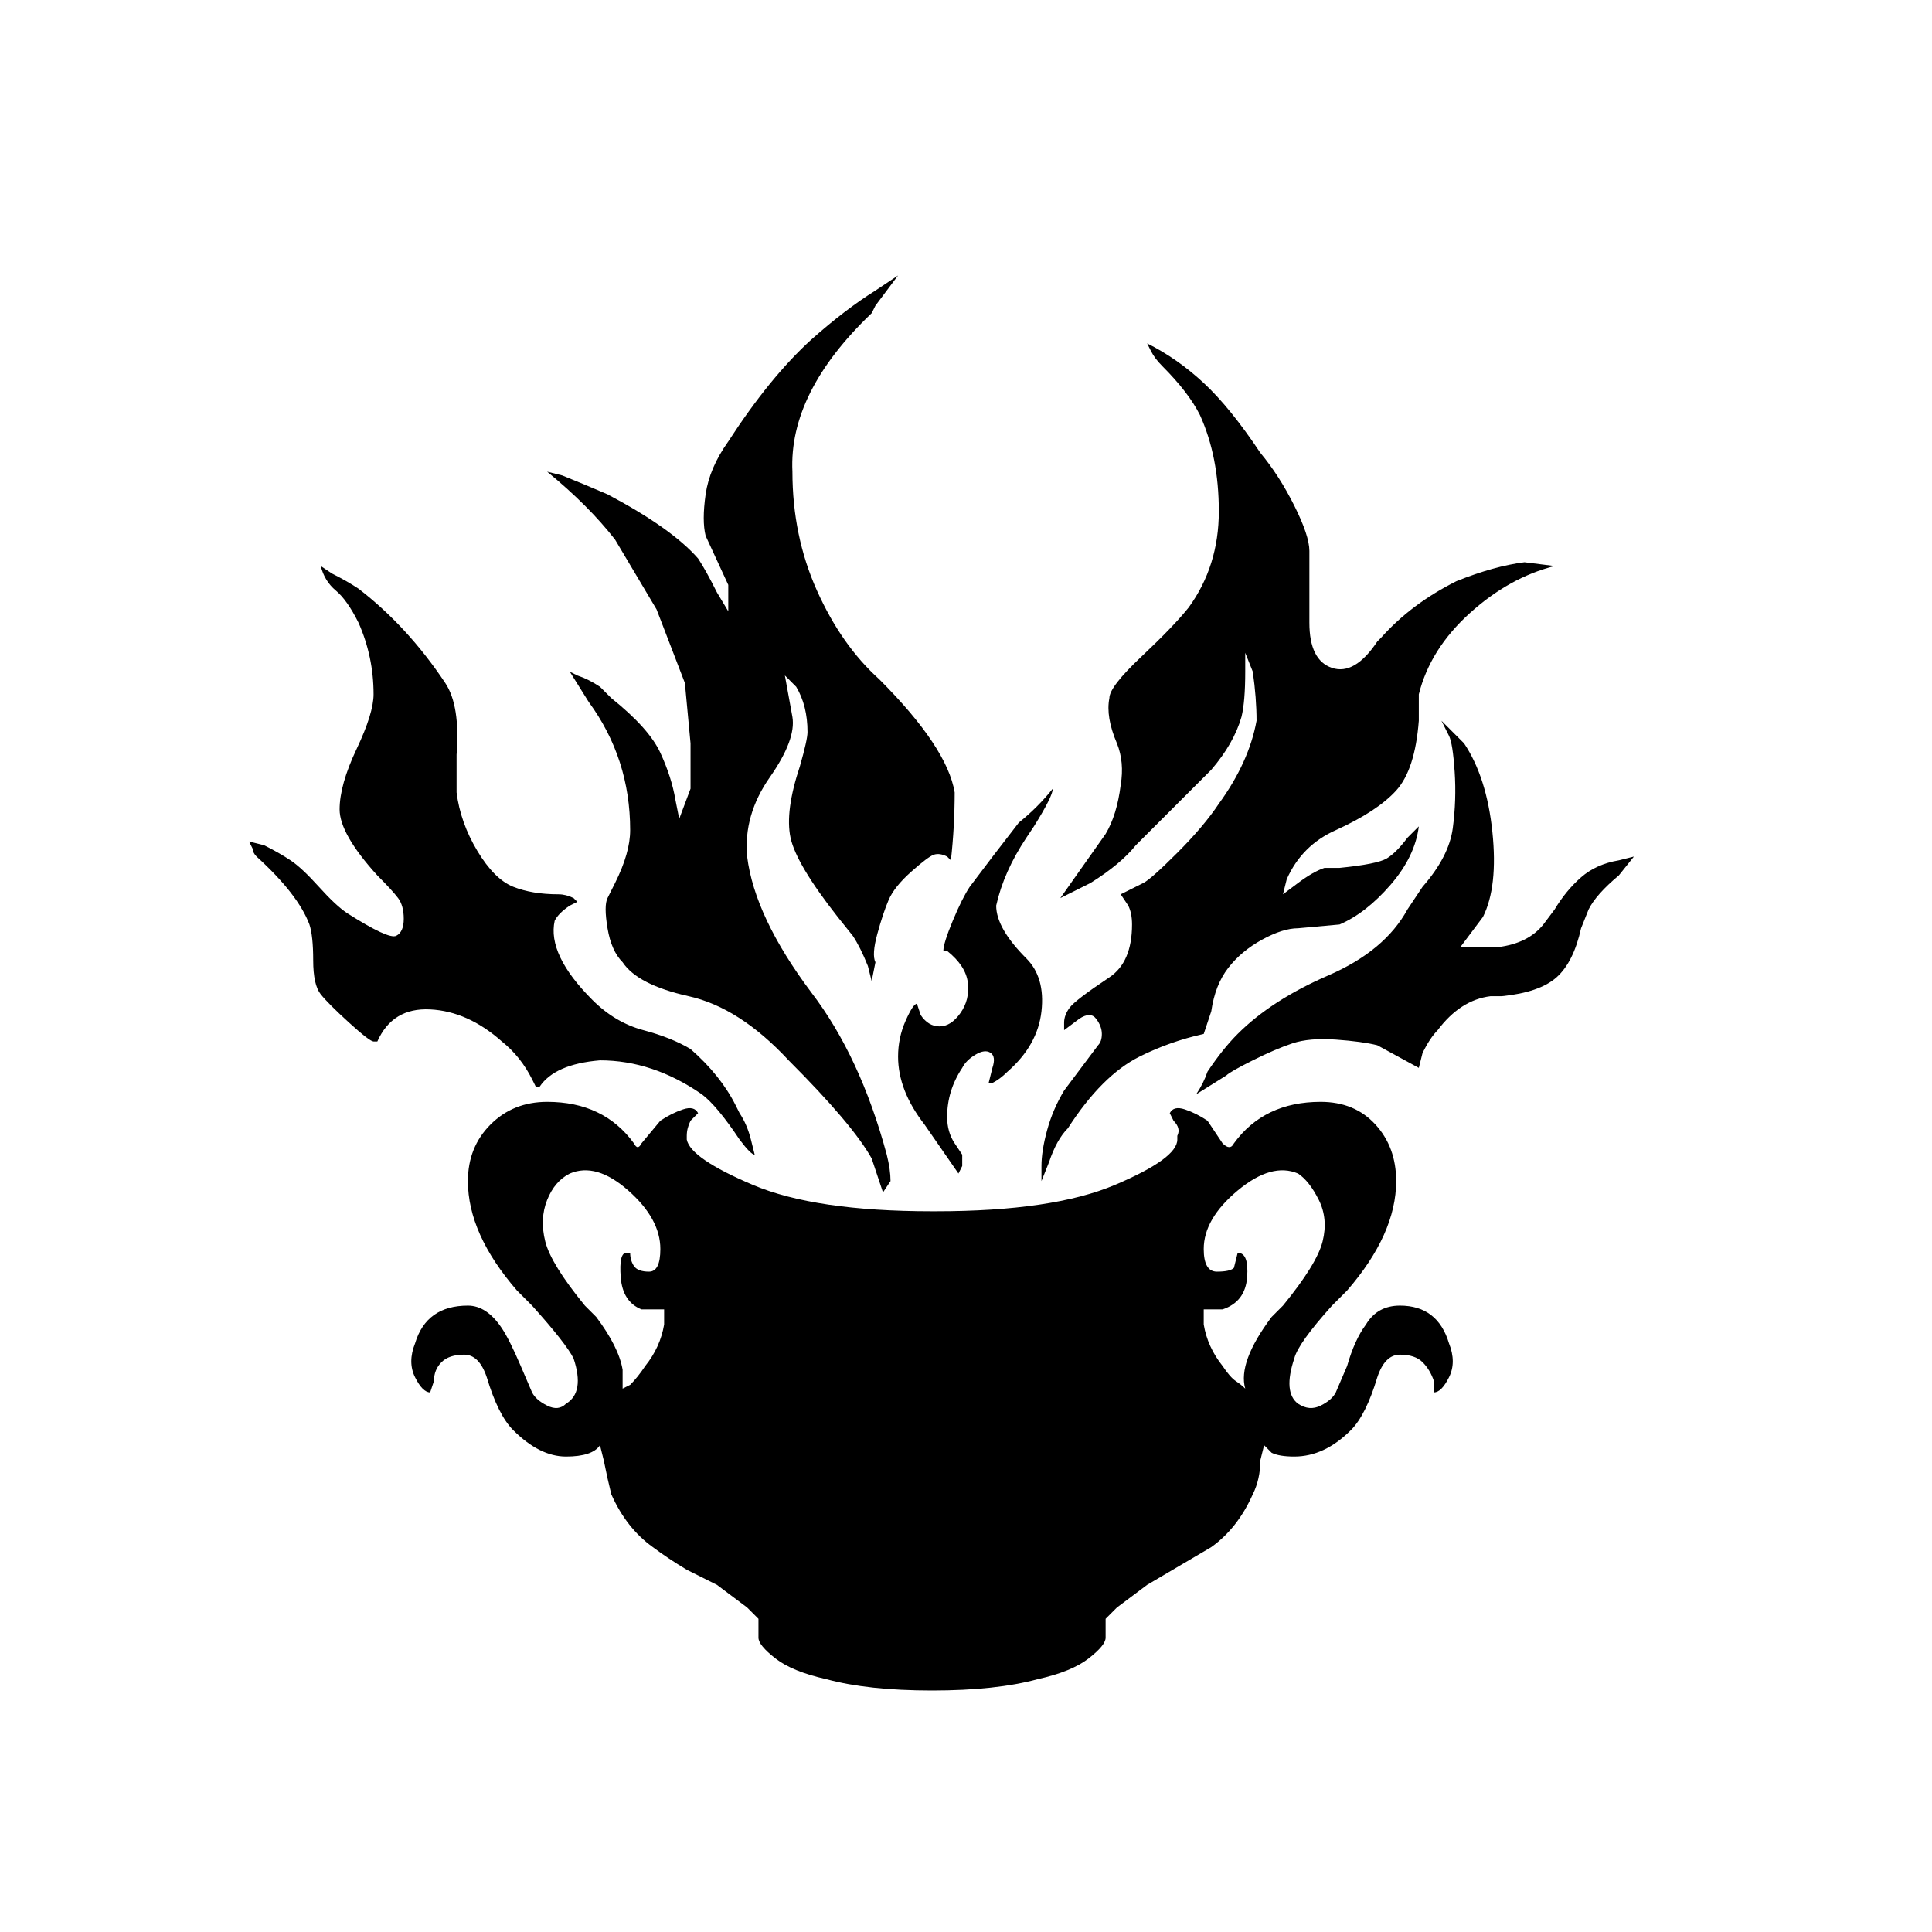
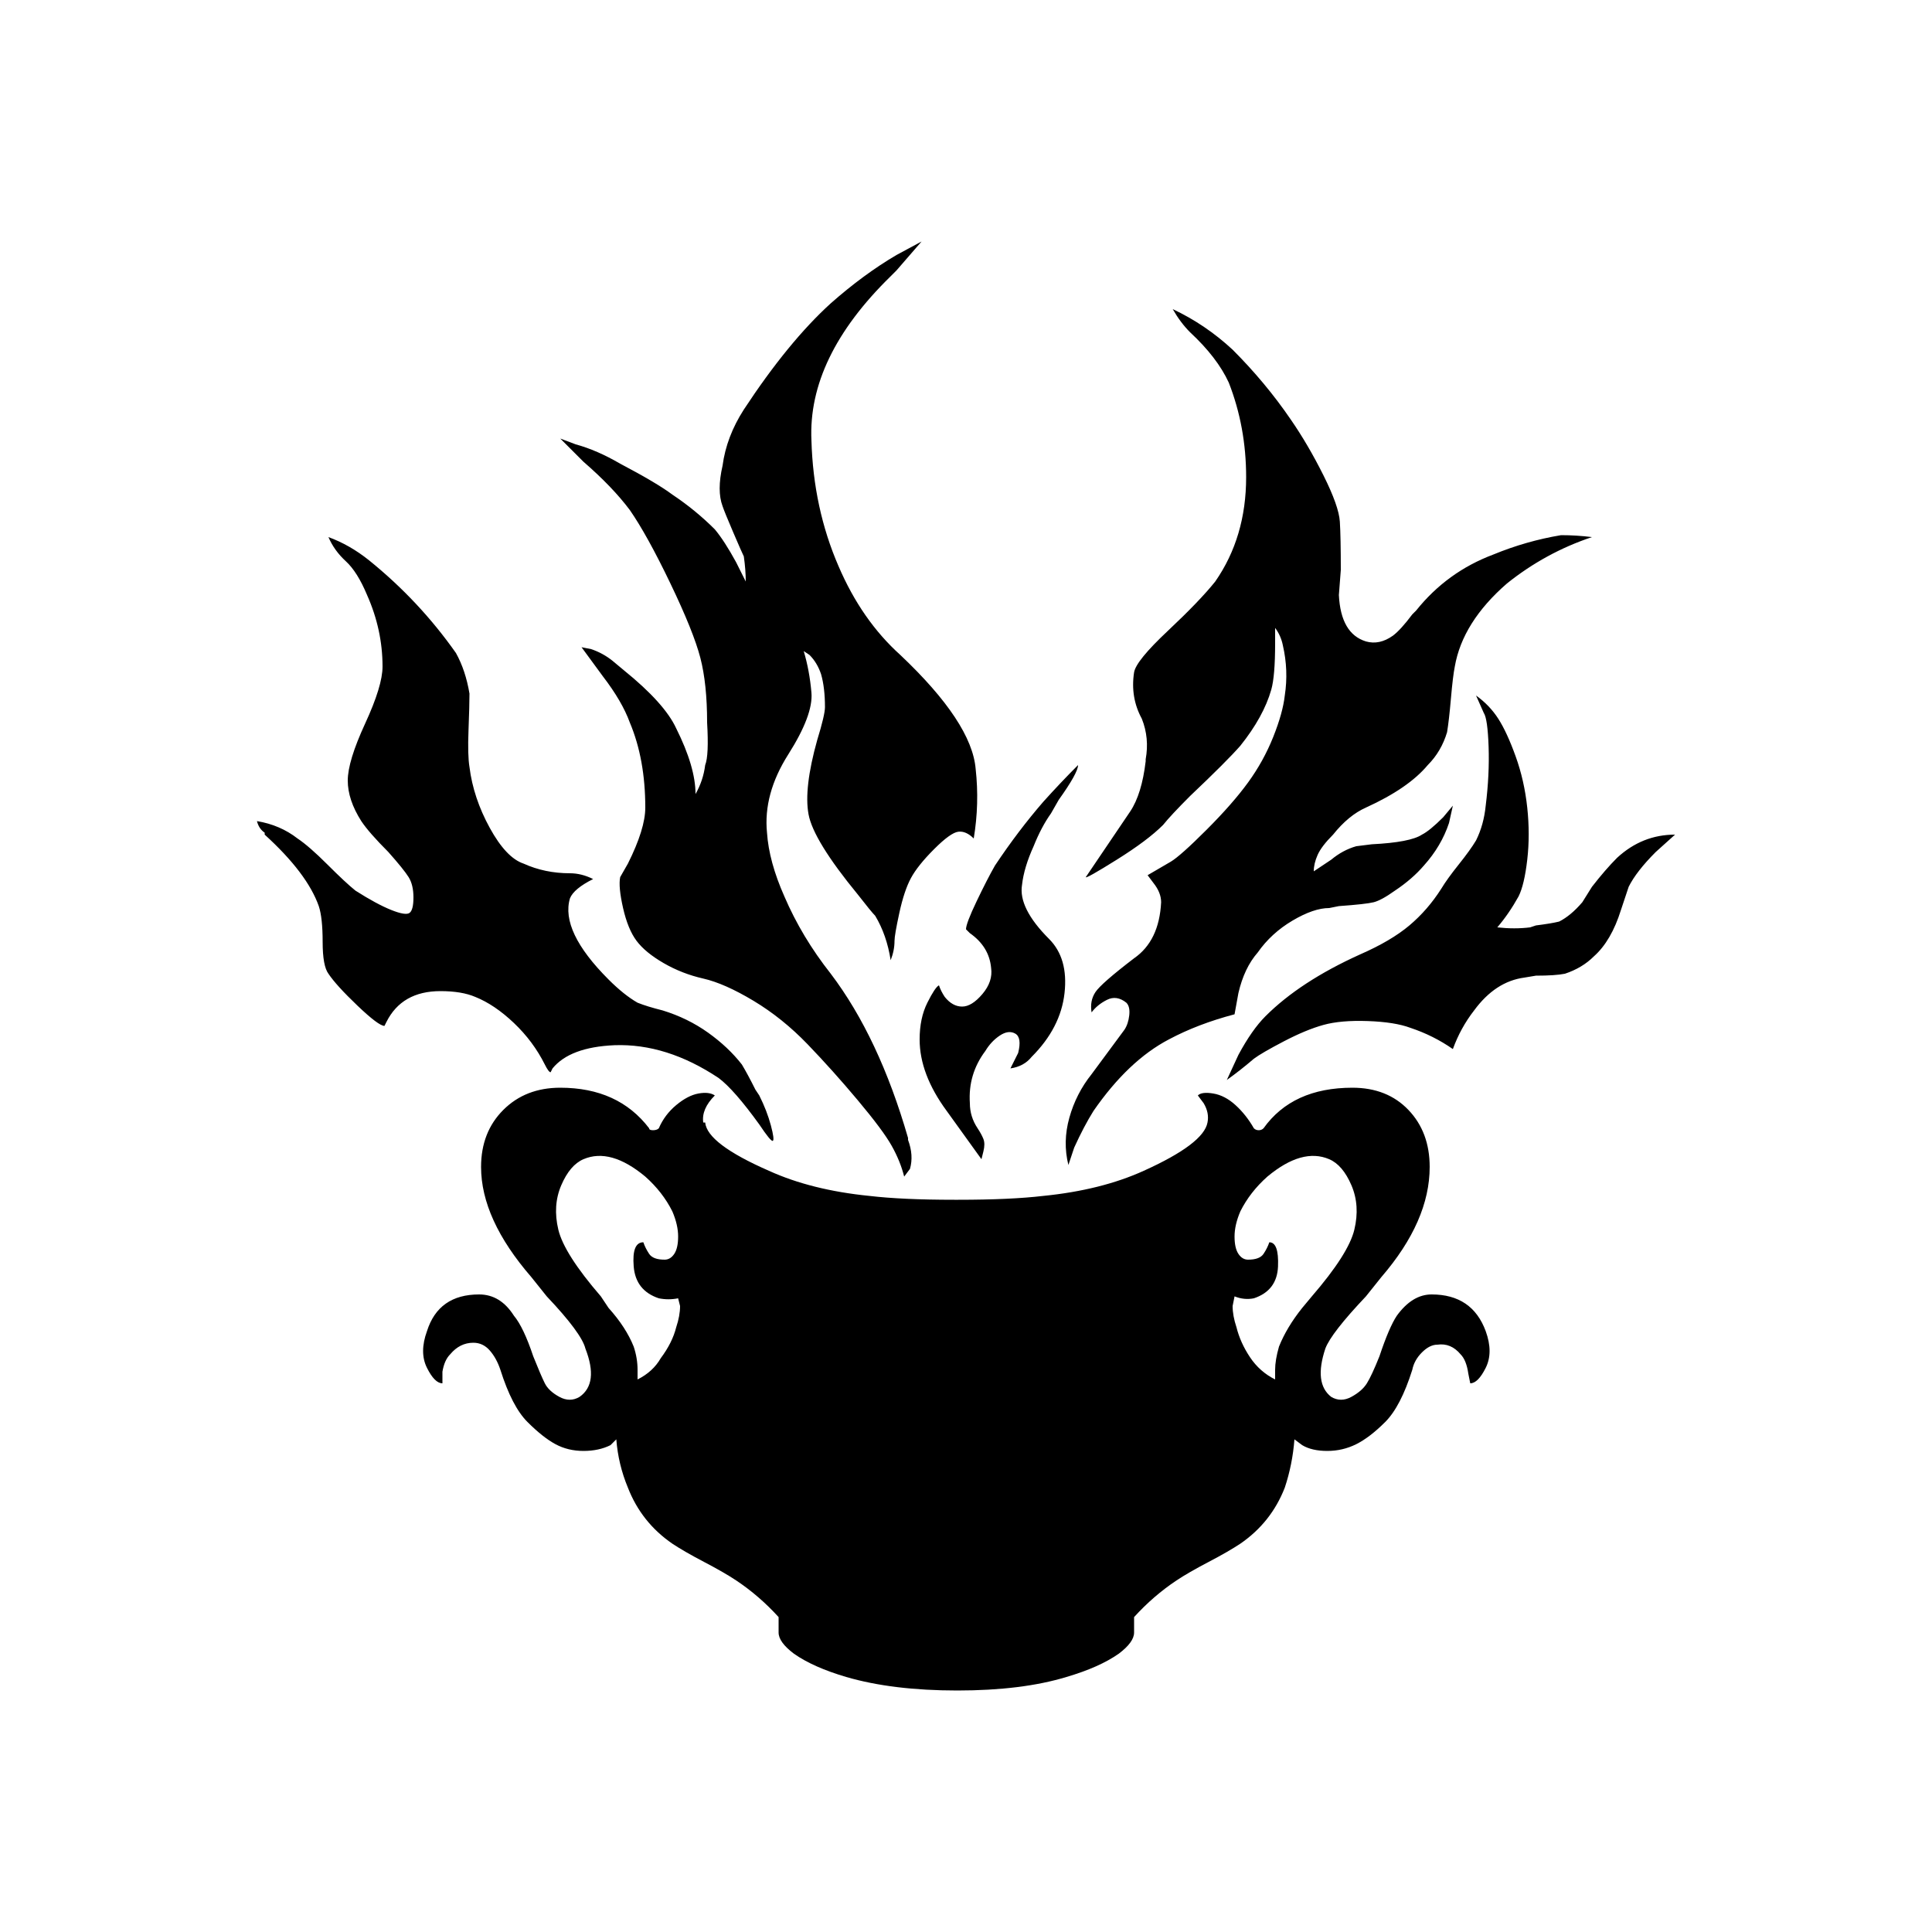
- <svg xmlns="http://www.w3.org/2000/svg" viewBox="0 0 512 512">
-   <path d="M200 306q-1 0-4-4-6-9-10-12-13-9-27-9-12 1-16 7h-1l-1-2q-3-6-8-10-9-8-19-8.5t-14 8.5h-1q-1 0-6.5-5t-7.5-7.5-2-9-1-9.5q-3-8-14-18-1-1-1-2l-1-2 4 1q4 2 7 4t7.5 7 7.5 7q11 7 13 6t2-4.5-1.5-5.5-5.5-6q-10-11-10-17.5t4.5-16T99 184q0-10-4-19-3-6-6-8.5t-4-6.5l3 2q4 2 7 4 13 10 23 25 4 6 3 19v10q1 8 5.5 15.5t9.5 9.5 12 2q2 0 4 1l1 1-2 1q-3 2-4 4-2 9 10 21 6 6 13.5 8t12.5 5q8 7 12 15l1 2q2 3 3 7zm38-233l-6 8-1 2q-22 21-21 42 0 17 6.5 31.5T233 180q18 18 20 30 0 9-1 18l-1-1q-2-1-3.5-.5t-6 4.5-6 7.5-3 9-.5 7.5l-1 5-1-4q-2-5-4-8l-4-5q-11-14-12.5-21t2.5-19q2-7 2-9 0-7-3-12l-3-3 2 11q1 6-6 16t-6 21q2 16 17 36 13 17 20 43 1 4 1 7l-2 3-3-9q-5-9-22-26-13-14-26.5-17t-17.5-9q-3-3-4-9t0-8l2-4q4-8 4-14 0-19-11-34l-5-8 2 1q3 1 6 3l3 3q10 8 13 14.5t4 12.5l1 5 3-8v-12l-1.5-16-7.5-19.5-11-18.5q-7-9-18-18l4 1q5 2 12 5 17 9 24 17 2 3 5 9l3 5v-7l-6-13q-1-4 0-11t6-14q11-17 22-27 9-8 17-13zm41 136q-4 5-9 9-7 9-13 17-2 3-4.5 9t-2.5 8h1q5 4 5.5 8.5t-2 8-5.5 3.5-5-3l-1-3q-1 0-3 4.5t-2 9.5q0 9 7 18l9 13 1-2v-3l-2-3q-2-3-2-7 0-7 4-13 1-2 3.5-3.5t4-.5.5 4l-1 4h1q2-1 4-3 8-7 9-16t-4-14q-8-8-8-14 2-9 8-18l2-3q5-8 5-10zm2 29l8-4q8-5 12-10l7-7 13-13q6-7 8-14 1-4 1-12v-5l2 5q1 7 1 13-2 11-10 22-4 6-11 13t-9 8l-6 3 2 3q1 2 1 5 0 10-6 14-9 6-10.5 8t-1.5 4v2l4-3q3-2 4.5 0t1.5 4-1 3l-9 12q-3 5-4.5 10.5T276 309v4l2-5q2-6 5-9 9-14 19-19 8-4 17-6l2-6q1-7 4.5-11.5t9-7.5 9.5-3l11-1q7-3 13.5-10.5T376 219l-3 3q-3 4-5.5 5.5T355 230h-4q-3 1-7 4l-4 3 1-4q4-9 13-13 11-5 16-10.5t6-18.5v-7q3-12 13.5-21.5T412 150l-8-1q-8 1-18 5-12 6-20 15l-1 1q-6 9-12 7t-6-12v-19q0-4-4-12t-9-14q-8-12-15-18.5T304 91l1 2q1 2 3 4 7 7 10 13 5 11 5 25.5t-8 25.5q-4 5-12.5 13t-8.5 11q-1 5 2 12 2 5 1 11-1 8-4 13zm36 52q2-3 3-6 4-6 8-10 9-9 24-15.5t21-17.5l4-6q7-8 8-15.5t.5-15-1.5-9.5l-2-4 2 2 4 4q6 9 7.5 23.5T393 243l-6 8h10q8-1 12-6l3-4q3-5 7-8.5t10-4.5l4-1-4 5q-6 5-8 9l-2 5q-2 9-6.5 13t-14.5 5h-3q-8 1-14 9-2 2-4 6l-1 4-11-6q-4-1-11-1.5t-11.5 1T332 281t-7 4zm67 66q-3-10-13-10-6 0-9 5-3 4-5 11l-3 7q-1 2-4 3.5t-6-.5q-4-3-1-12 1-4 10-14l4-4q13-15 13-29 0-9-5.5-15t-14.5-6q-15 0-23 11-1 2-3 0l-4-6q-3-2-6-3t-4 1l1 2q2 2 1 4v1q0 5-16.5 12t-47.5 7h-1q-31 0-47.5-7T182 302v-1q0-2 1-4l2-2q-1-2-4-1t-6 3l-5 6q-1 2-2 0-8-11-23-11-9 0-15 6t-6 15q0 14 13 29l4 4q9 10 11 14 3 9-2 12-2 2-5 .5t-4-3.5l-3-7q-3-7-5-10-4-6-9-6-11 0-14 10-2 5 0 9t4 4l1-3q0-3 2-5t6-2 6 6q3 10 7 14 7 7 14 7t9-3l1 4q1 5 2 9 4 9 11 14 4 3 9 6l8 4 8 6 3 3v5q0 2 4.5 5.5T219 445q11 3 28 3t28-3q9-2 13.5-5.5t4.5-5.5v-5l3-3 8-6 17-10q7-5 11-14 2-4 2-9l1-4 2 2q2 1 6 1 8 0 15-7 4-4 7-14 2-6 6-6t6 2 3 5v3q2 0 4-4t0-9zm-213 6q-2 3-4 5l-2 1v-5q-1-6-7-14l-3-3q-9-11-10.5-17t.5-11 6-7q7-3 15.5 4.5T175 331q0 6-3 6t-4-1.5-1-3.5h-1q-2 0-1.5 6.5t5.5 8.5h6v4q-1 6-5 11zm159 6q-1-1-2.5-2t-3.5-4q-4-5-5-11v-4h5q6-2 6.5-8.5T328 332l-1 4q-1 1-4.5 1t-3.5-6q0-8 9-15.5t16-4.5q3 2 5.5 7t1 11-10.5 17l-3 3q-9 12-7 19z" />
+ <svg xmlns="http://www.w3.org/2000/svg" viewBox="0 0 1000 1000">
+   <path d="M228 513q11 0 18 3 10 4 20 13.5t16 21.5q2 4 3 4l1-2q9-11 32-12 27-1 54 17 8 6 21 24 6 9 7 8.5t-1-8-6-15.5l-2-3q-4-8-7-13-7-9-17.5-16.5T343 523q-8-2-13-4-7-4-15-12-25-25-20-42 2-5 12-10-6-3-12-3-13 0-24-5-9-3-17.5-18.5T243 397q-1-6-.5-19t.5-19q-2-12-7-21-19-27-45-48-10-8-21-12 3 7 9 12.5t11 17.5q8 18 8 37 0 10-9 29.5t-9 29.5 7 21q4 6 14 16 8 9 10.5 13t2.5 10.5-2 8-9.5-1.5-18.5-10q-5-4-14.5-13.5T154 434q-9-7-21-9 1 4 4 6v1q22 20 28 37 2 6 2 18.5t3 16.5q4 6 15 16.5t14 10.5l1-2q8-16 28-16zm98-249q9 13 21 38t15.5 38.5T366 374q1 17-1 22-1 8-5 15 0-14-10-34-6-13-27-30l-6-5q-5-4-11-6l-5-1 11 15q10 13 14 24 8 19 8 44 0 11-9 29l-4 7q-1 5 1.5 16t7 17 14 11.5 20.5 8 26 11.5 28 22.5 26 29 17.5 23.5 6.5 16l3-4q2-7-1-15v-1q-15-52-40-85-15-19-24-40-8-18-9-33-2-20 11-40.5t12-32-4-21.5l3 2q4 4 6 10 2 7 2 17 0 4-4 17-7 25-4.5 38.5T444 463q7 9 9 11 6 10 8 23 2-5 2-10 0-3 2.5-14.5t6-18 12-15 12.5-9 8 3.5q3-18 1-36-2-24-39-59-20-18-32-46-13-30-14-65-2-43 41-85l3-3 13-15-13 7q-17 10-34 25-22 20-45 55-9 14-11 29-3 13 0 21 1 3 5.5 13.5T385 288q1 7 1 13l-5-10q-6-11-11-17-10-10-22-18-8-6-27-16-12-7-23-10l-8-3 12 12q15 13 24 25zm187 237q1 7-4.5 13.5T498 521t-9-5q-2-3-3-6-2 1-6 9t-4 19q0 18 14 37l18 25 1-4q1-4 0-6.5t-3-5.5q-4-6-4-13-1-15 8-27 3-5 7.5-8t8-1 1.5 10l-4 8q7-1 11-6 15-15 17-33t-8-28q-16-16-14-28 1-9 6-20 4-10 9-17l4-7q10-14 10-18-9 9-18 19-13 15-25 33-4 7-9.5 18.5T500 481l2 2q10 7 11 18zm89-74q4-5 14-15 19-18 26-26 12-15 16-29 2-7 2-24v-8q3 4 4 9 3 13 1 26-1 9-6 21.5T646 405t-21.5 24.5T606 446l-12 7 3 4q4 5 4 10-1 20-14 29-17 13-20 17.5t-2 10.5q3-4 8-6.5t10 1.5q2 2 1.5 6.5T582 533l-17 23q-8 10-11.5 22.5T553 603l3-9q5-11 10-19 18-26 39-37 15-8 34-13l2-11q3-13 10-21 7-10 18-16.5t19-6.5l5-1q14-1 18-2t11-6q9-6 15-13 9-10 13-22l2-9-5 6q-7 7-11 9-6 4-26 5l-8 1q-7 2-13 7l-9 6q0-4 2-8.5t8-10.5q8-10 17-14 22-10 32-22 7-7 10-17 1-6 2-17.5t2-16.5q4-23 27-43 20-16 44-24-8-1-16-1-18 3-35 10-24 9-40 29l-2 2q-6 8-10 11-7 5-14 3-13-4-14-24l1-13q0-17-.5-25t-8.5-24-17-29q-13-19-30-36-14-13-31-21 4 7 9 12 14 13 20 26 9 23 9 49 0 31-16 54-8 10-24.5 25.5T587 348q-2 13 4 24 4 10 2 21v1q-2 17-8 26l-23 34q0 1 16-9t24-18zm235 17q-6 6-13 15l-5 8q-6 7-12 10-4 1-12 2l-3 1q-8 1-17 0 6-7 11-16 3-6 4.5-19t0-27-6-26.5-9-19.5-11.5-12l4 9q2 3 2.5 17.5T769 417q-1 10-5 18-3 5-9 12.5t-9 12.5q-7 11-16.5 19T704 494q-31 14-49 32-7 7-14 20l-6 13q7-5 14-11 4-3 15.5-9t20.5-8.5 23-2 22 3.5q12 4 22 11 4-11 11-20 11-15 26-17l6-1q10 0 15-1 9-3 15-9 9-8 14-24l4-12q4-8 14-18l10-9q-17 0-30 12zm-96 226q-10 0-18 11-4 6-9 21-4 10-6.5 14t-8 7-10.5 0q-9-7-3-25 3-8 21-27l8-10q25-29 25-57 0-18-11-29.5T700 563q-31 0-46 21-1 1-2.5 1t-2.5-1q-4-7-9.5-12t-11.5-6-8 1l3 4q3 5 2 10-2 11-33 25-22 10-52 13-17 2-44 2h-2q-27 0-44-2-30-3-52-13-32-14-33-25h-1q-1-7 6-14-3-2-8.5-1t-11.5 6-9 12q-1 1-3 1t-2-1q-16-21-46-21-18 0-29.5 11.5T249 604q0 27 26 57l8 10q18 19 20 27 7 18-3 25-5 3-10.5 0t-7.5-7-6-14q-5-15-10-21-7-11-18-11-21 0-27 19-4 11 0 19t8 8v-6q1-6 4-9 5-6 12-6 5 0 8.5 4t5.5 10q6 19 14 27t14.5 11.5T302 751t14-3l3-3q1 13 6 25 7 18 23 29 6 4 16.5 9.5T381 818q12 8 22 19v8q0 5 8 11 10 7 27 12 24 7 57.5 7t56.5-7q17-5 27-12 8-6 8-11v-8q10-11 22-19 6-4 16.5-9.5T642 799q16-11 23-29 4-12 5-25l4 3q5 3 13 3t15-3.5 15-11.5 14-27q1-5 5-9t8-4q7-1 12 5 3 3 4 10l1 5q4 0 8-8t0-19q-7-19-28-19zm-399 33q-4 7-12 11v-5q0-6-2-12-4-10-13-20l-4-6q-19-22-22-34.5t1.5-23T302 600q14-6 32 9 9 8 14 18 3 7 3 13t-2 9-5 3q-6 0-8-3t-3-6q-6 0-5 12.5t13 16.5q5 1 10 0l1 4q0 5-2 11-2 8-8 16zm318 11q-8-4-13-11.5t-7-15.5q-2-6-2-11l1-5q5 2 10 1 12-4 12.5-16.5T657 643q-1 3-3 6t-8 3q-3 0-5-3t-2-9 3-13q5-10 14-18 18-15 32-9 7 3 11.5 13.5t1.5 23-22 34.5l-5 6q-8 10-12 20-2 7-2 12v5z" />
</svg>
